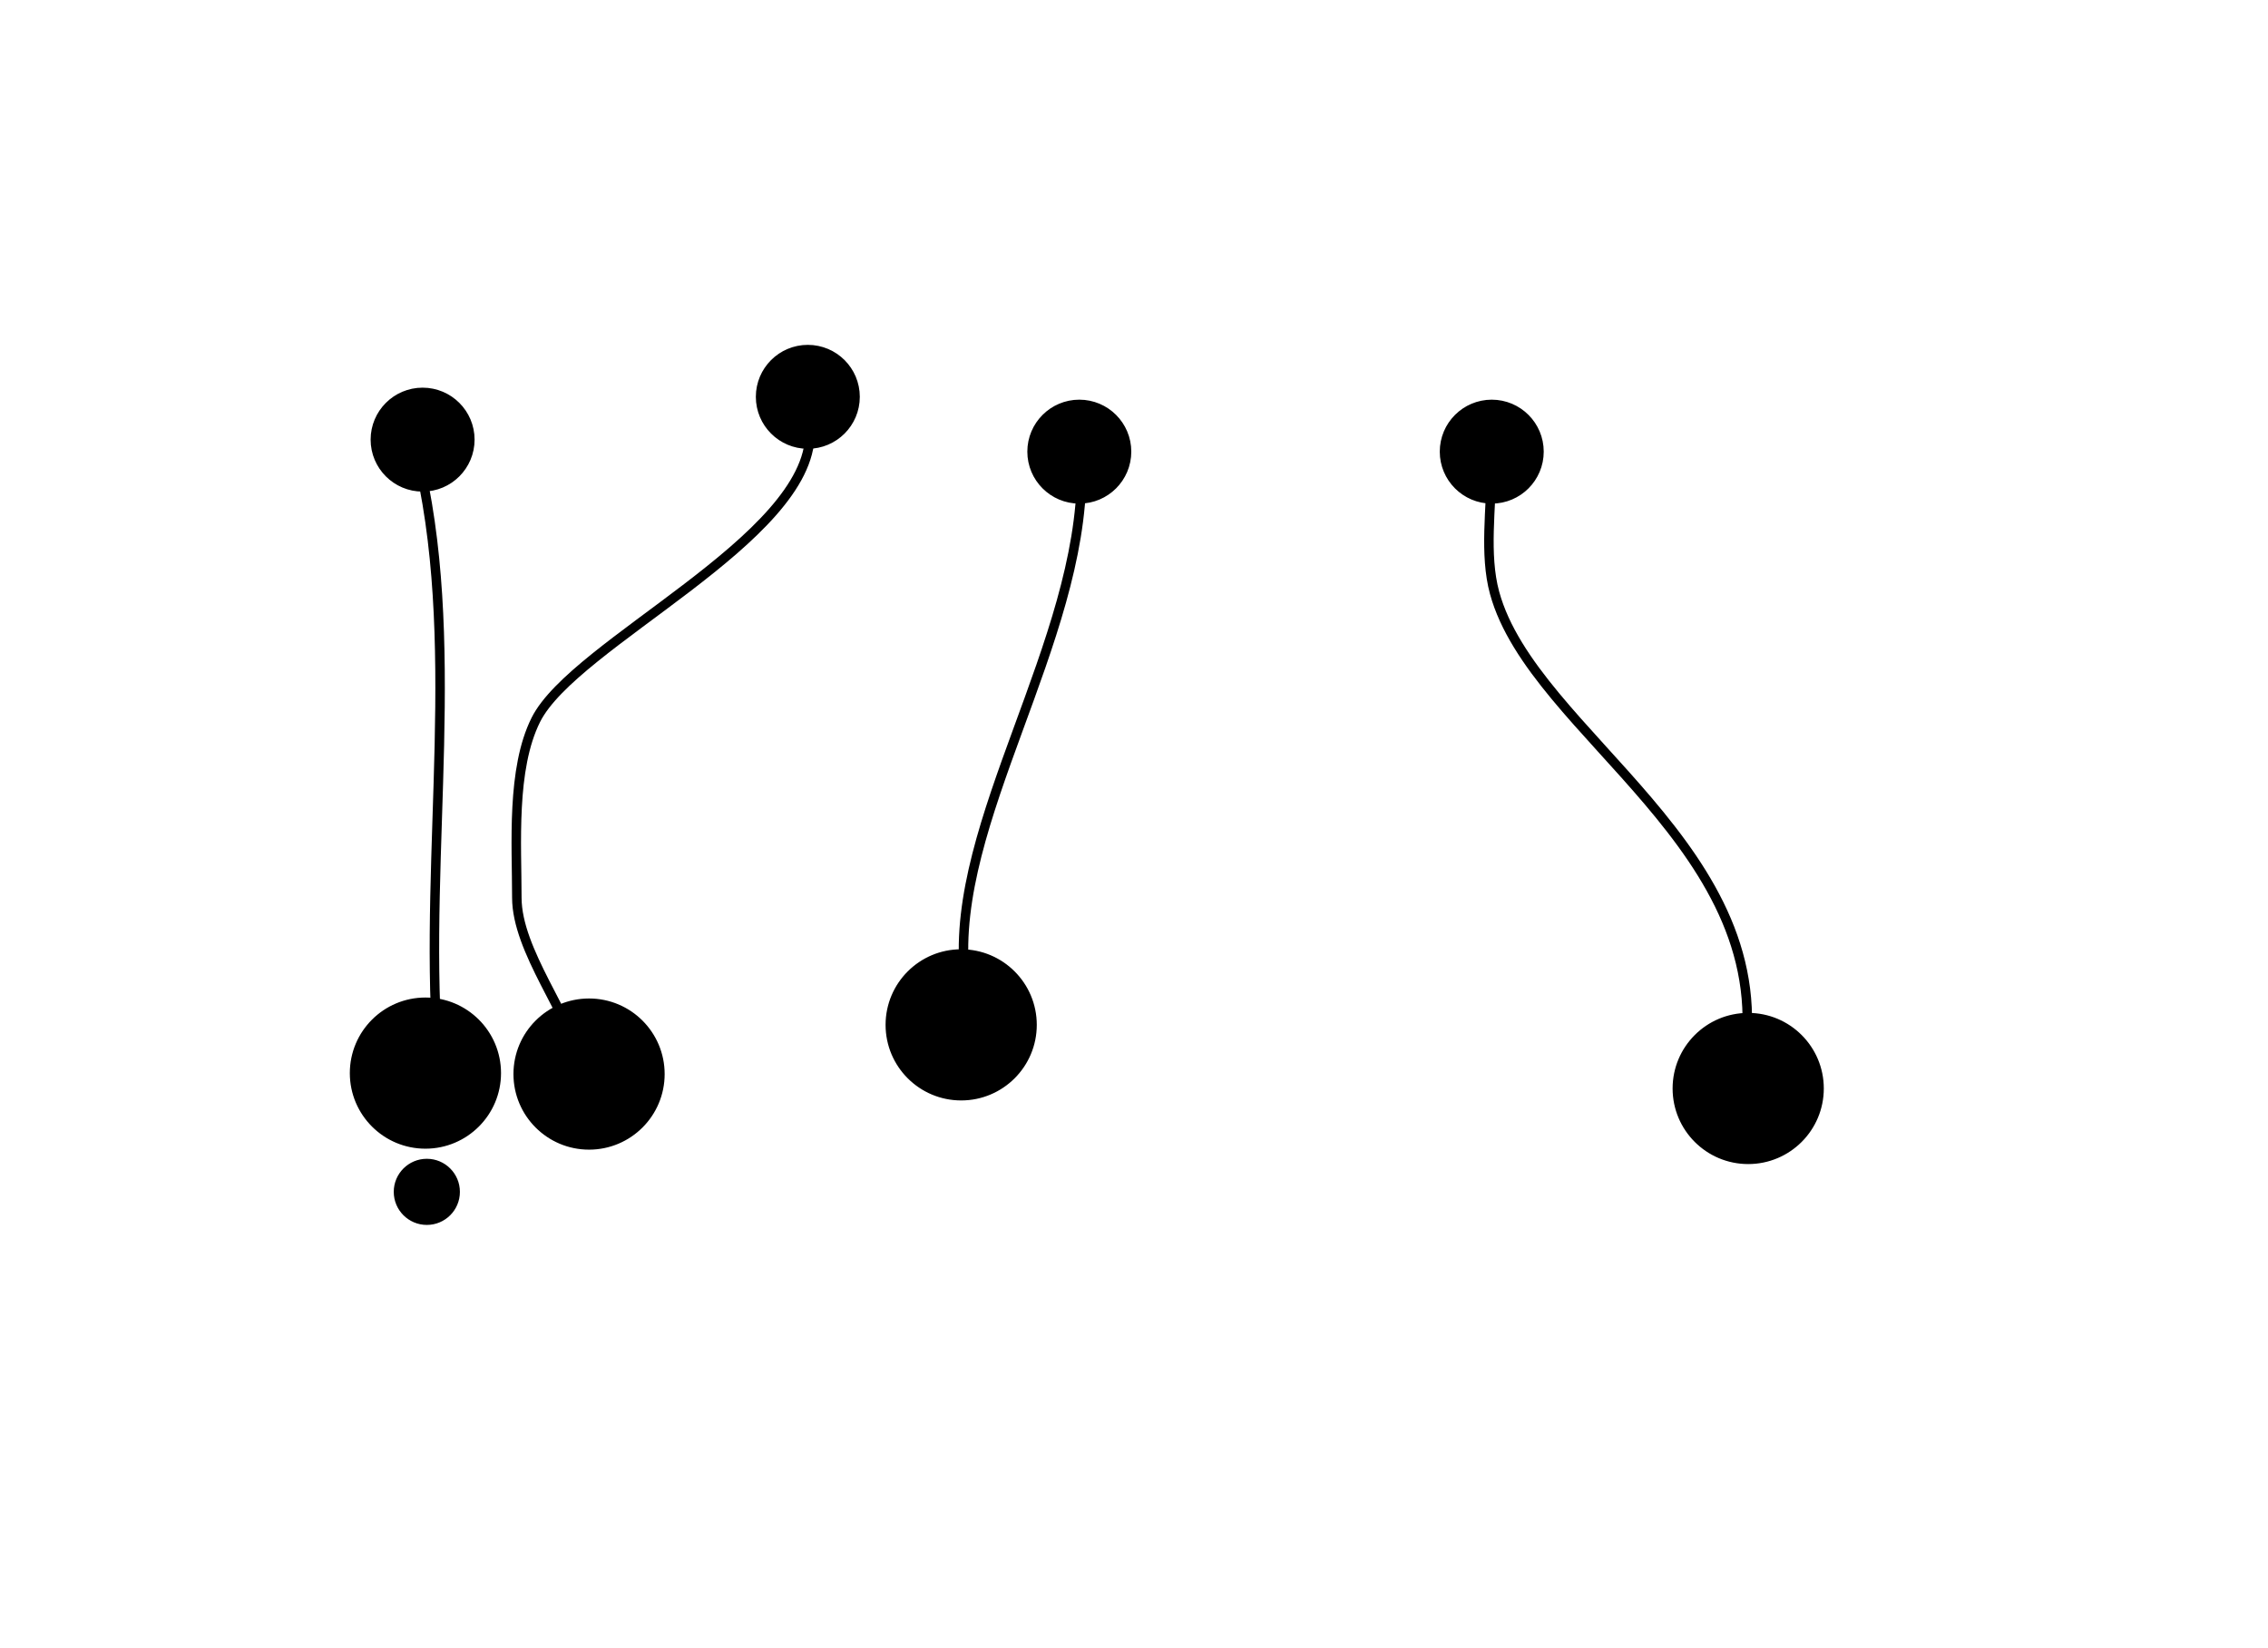
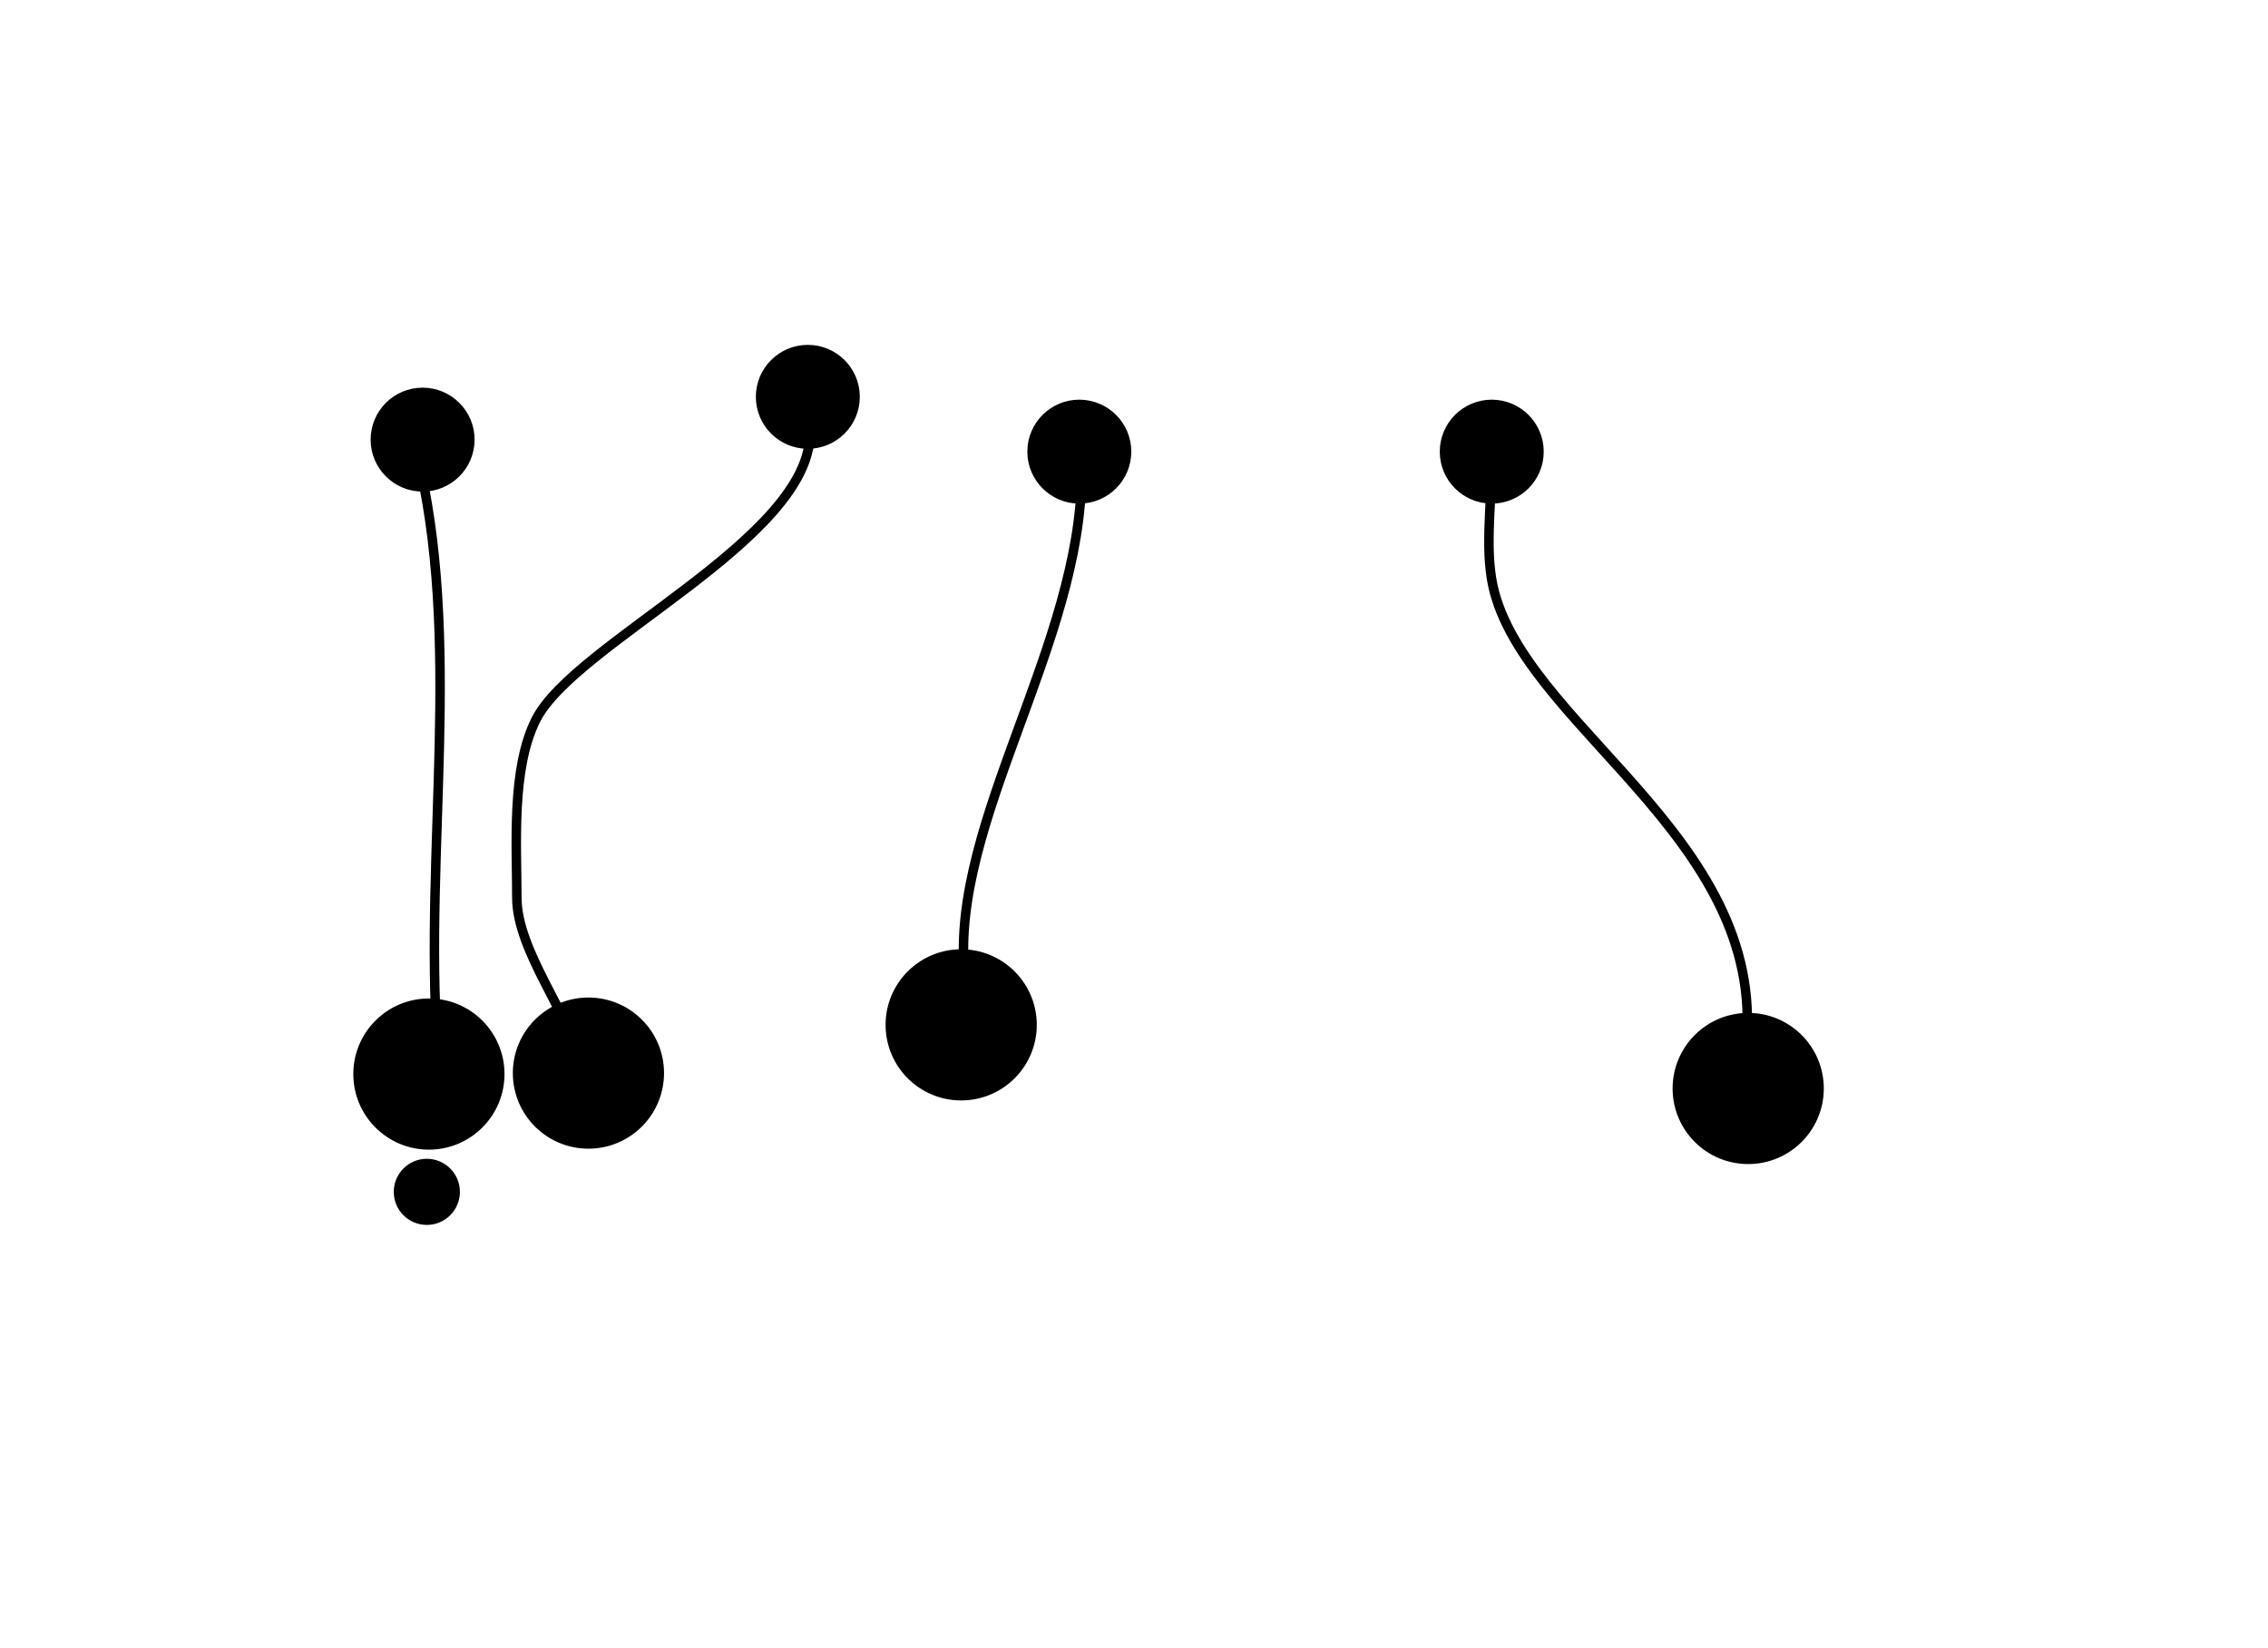
<svg xmlns="http://www.w3.org/2000/svg" version="1.1" id="svg1" width="1200" height="872" viewBox="0 0 1200 872">
  <defs id="defs1" />
  <g id="g1">
    <path style="fill:none;stroke:#000000;stroke-width:5.019;stroke-linejoin:round;paint-order:markers fill stroke" d="m 231.429,553.198 c -7.132,-103.683 13.675,-215.229 -11.247,-314.919" id="path6" />
    <path style="fill:none;stroke:#000000;stroke-width:5.019;stroke-linejoin:round;paint-order:markers fill stroke" d="m 308.175,564.2 c -6.779,-27.149 -34.718,-61.152 -34.718,-89.14 0,-28.108 -2.969,-68.057 10.063,-94.121 20.31,-40.621 145.028,-95.472 145.028,-151.54" id="path8" />
    <path style="fill:none;stroke:#000000;stroke-width:5.019;stroke-linejoin:round;paint-order:markers fill stroke" d="M 510.335,514.627 C 502.929,435.024 572.284,340.596 572.284,250.088" id="path9" />
    <path style="fill:none;stroke:#000000;stroke-width:5.019;stroke-linejoin:round;paint-order:markers fill stroke" d="M 922.211,564.019 C 943.378,449.253 811.274,388.861 790.779,313.712 c -5.554,-20.366 -1.674,-45.058 -1.674,-66.135" id="path10" />
-     <circle style="fill:#000000;fill-opacity:1;stroke:#000000;stroke-width:2.223;stroke-opacity:1" id="path7" cx="311.668" cy="568.42" r="38.888" />
+     <circle style="fill:#000000;fill-opacity:1;stroke:#000000;stroke-width:2.223;stroke-opacity:1" id="path7" cx="226.933" cy="568.42" r="38.888" />
    <circle style="fill:#000000;fill-opacity:1;stroke:#000000;stroke-width:0.973;stroke-opacity:1" id="circle18" cx="225.835" cy="630.758" r="17.014" />
-     <circle style="fill:#000000;fill-opacity:1;stroke:#000000;stroke-width:2.223;stroke-opacity:1" id="circle1" cx="225.092" cy="567.912" r="38.888" />
+     <circle style="fill:#000000;fill-opacity:1;stroke:#000000;stroke-width:2.223;stroke-opacity:1" id="circle1" cx="311.34" cy="567.912" r="38.888" />
    <circle style="fill:#000000;fill-opacity:1;stroke:#000000;stroke-width:2.223;stroke-opacity:1" id="circle5" cx="508.561" cy="542.379" r="38.888" />
    <circle style="fill:#000000;fill-opacity:1;stroke:#000000;stroke-width:2.223;stroke-opacity:1" id="circle6" cx="924.975" cy="576.052" r="38.888" />
    <circle style="fill:#000000;fill-opacity:1;stroke:#000000;stroke-width:1.529;stroke-opacity:1" id="circle10" cx="223.6" cy="232.662" r="26.736" />
    <circle style="fill:#000000;fill-opacity:1;stroke:#000000;stroke-width:1.529;stroke-opacity:1" id="circle2" cx="427.42" cy="210.009" r="26.736" />
    <circle style="fill:#000000;fill-opacity:1;stroke:#000000;stroke-width:1.529;stroke-opacity:1" id="circle3" cx="571.064" cy="239.018" r="26.736" />
    <circle style="fill:#000000;fill-opacity:1;stroke:#000000;stroke-width:1.529;stroke-opacity:1" id="circle4" cx="789.285" cy="239.02" r="26.736" />
  </g>
</svg>
